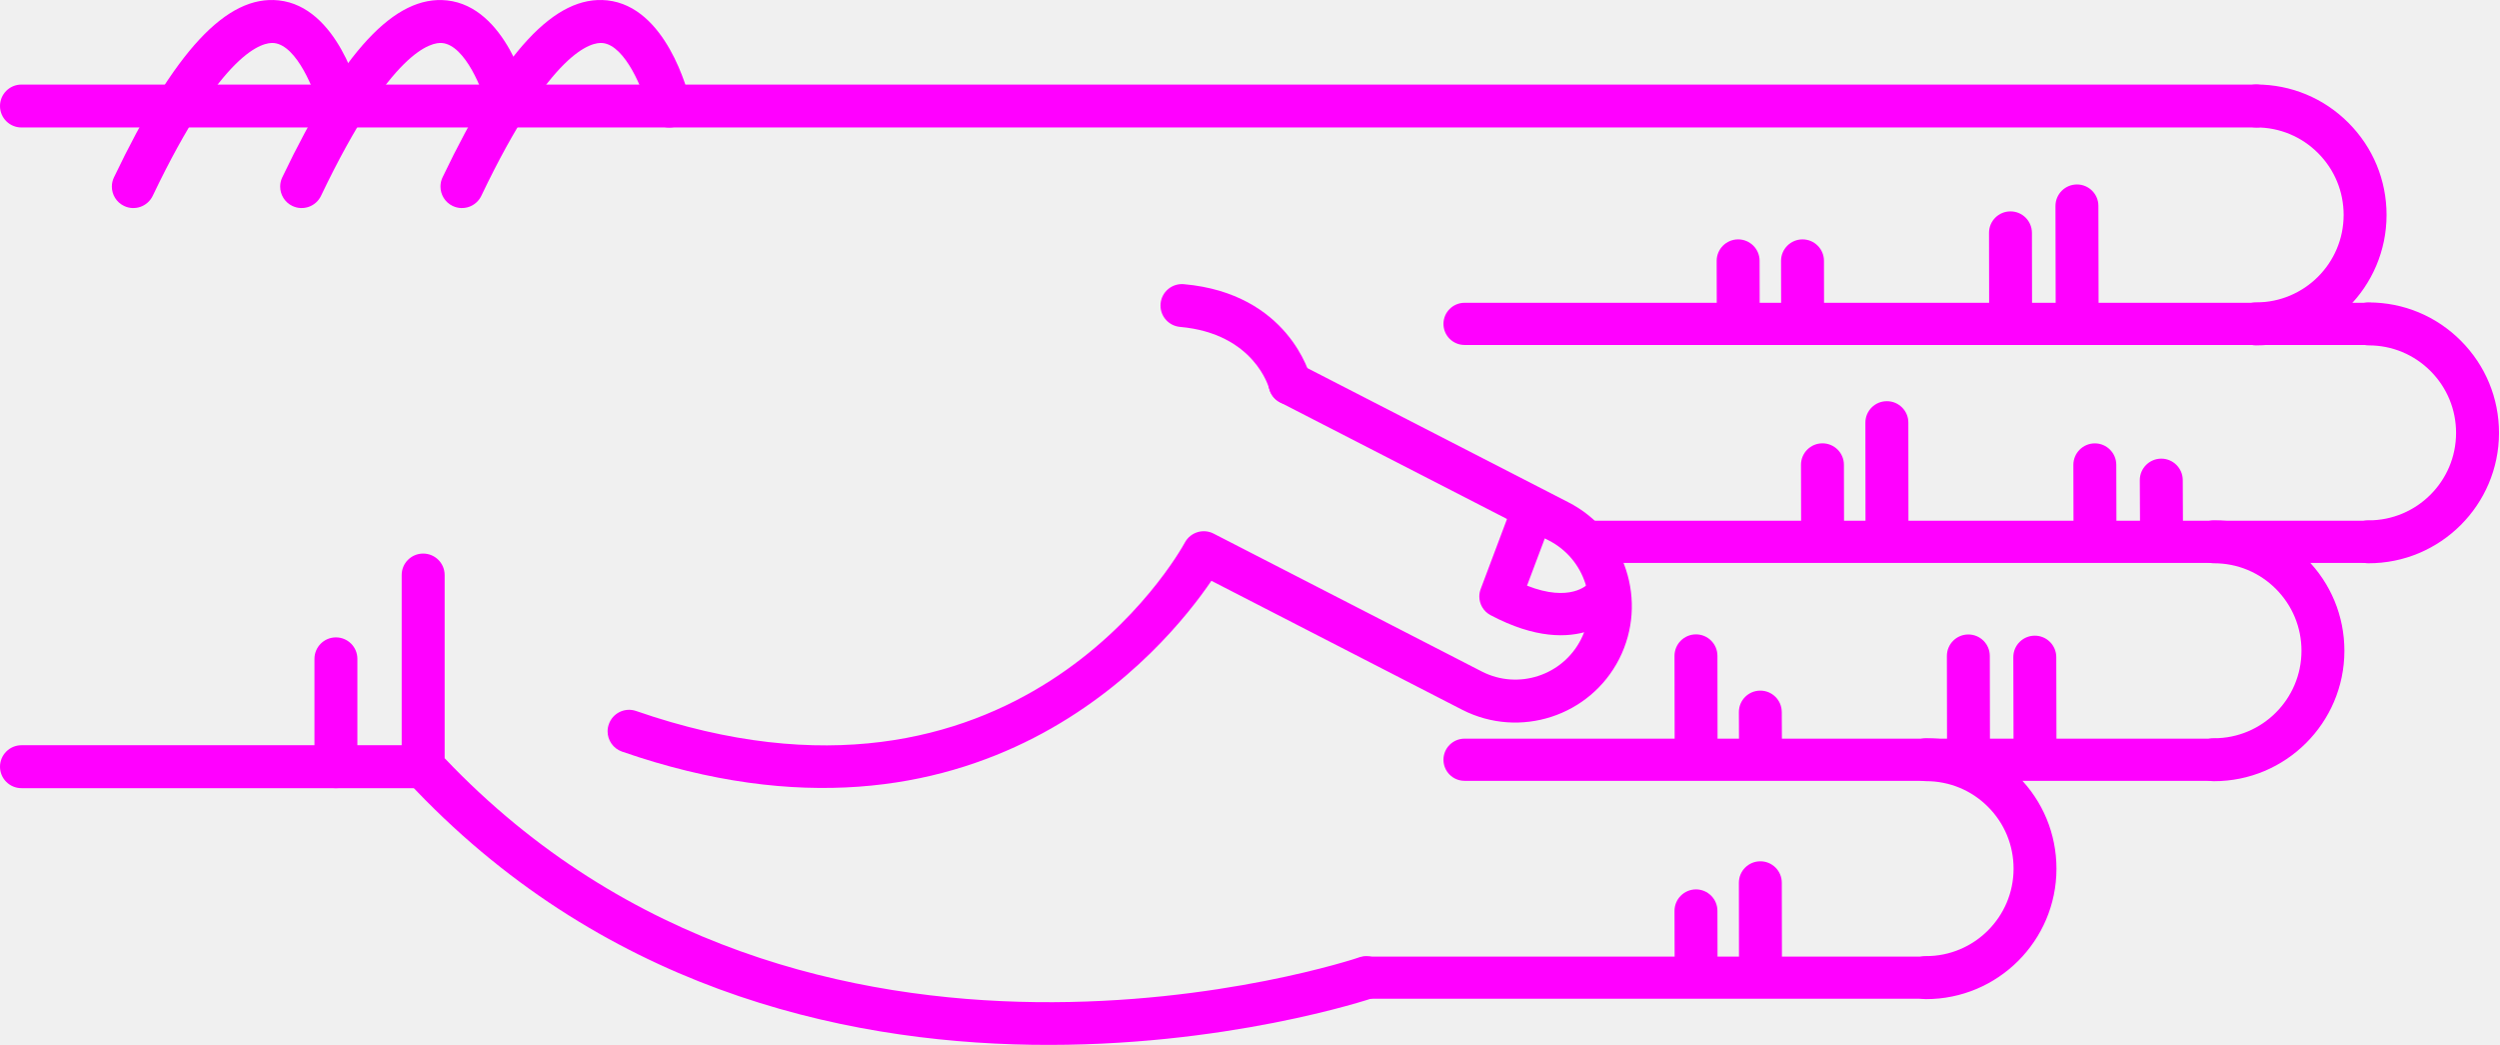
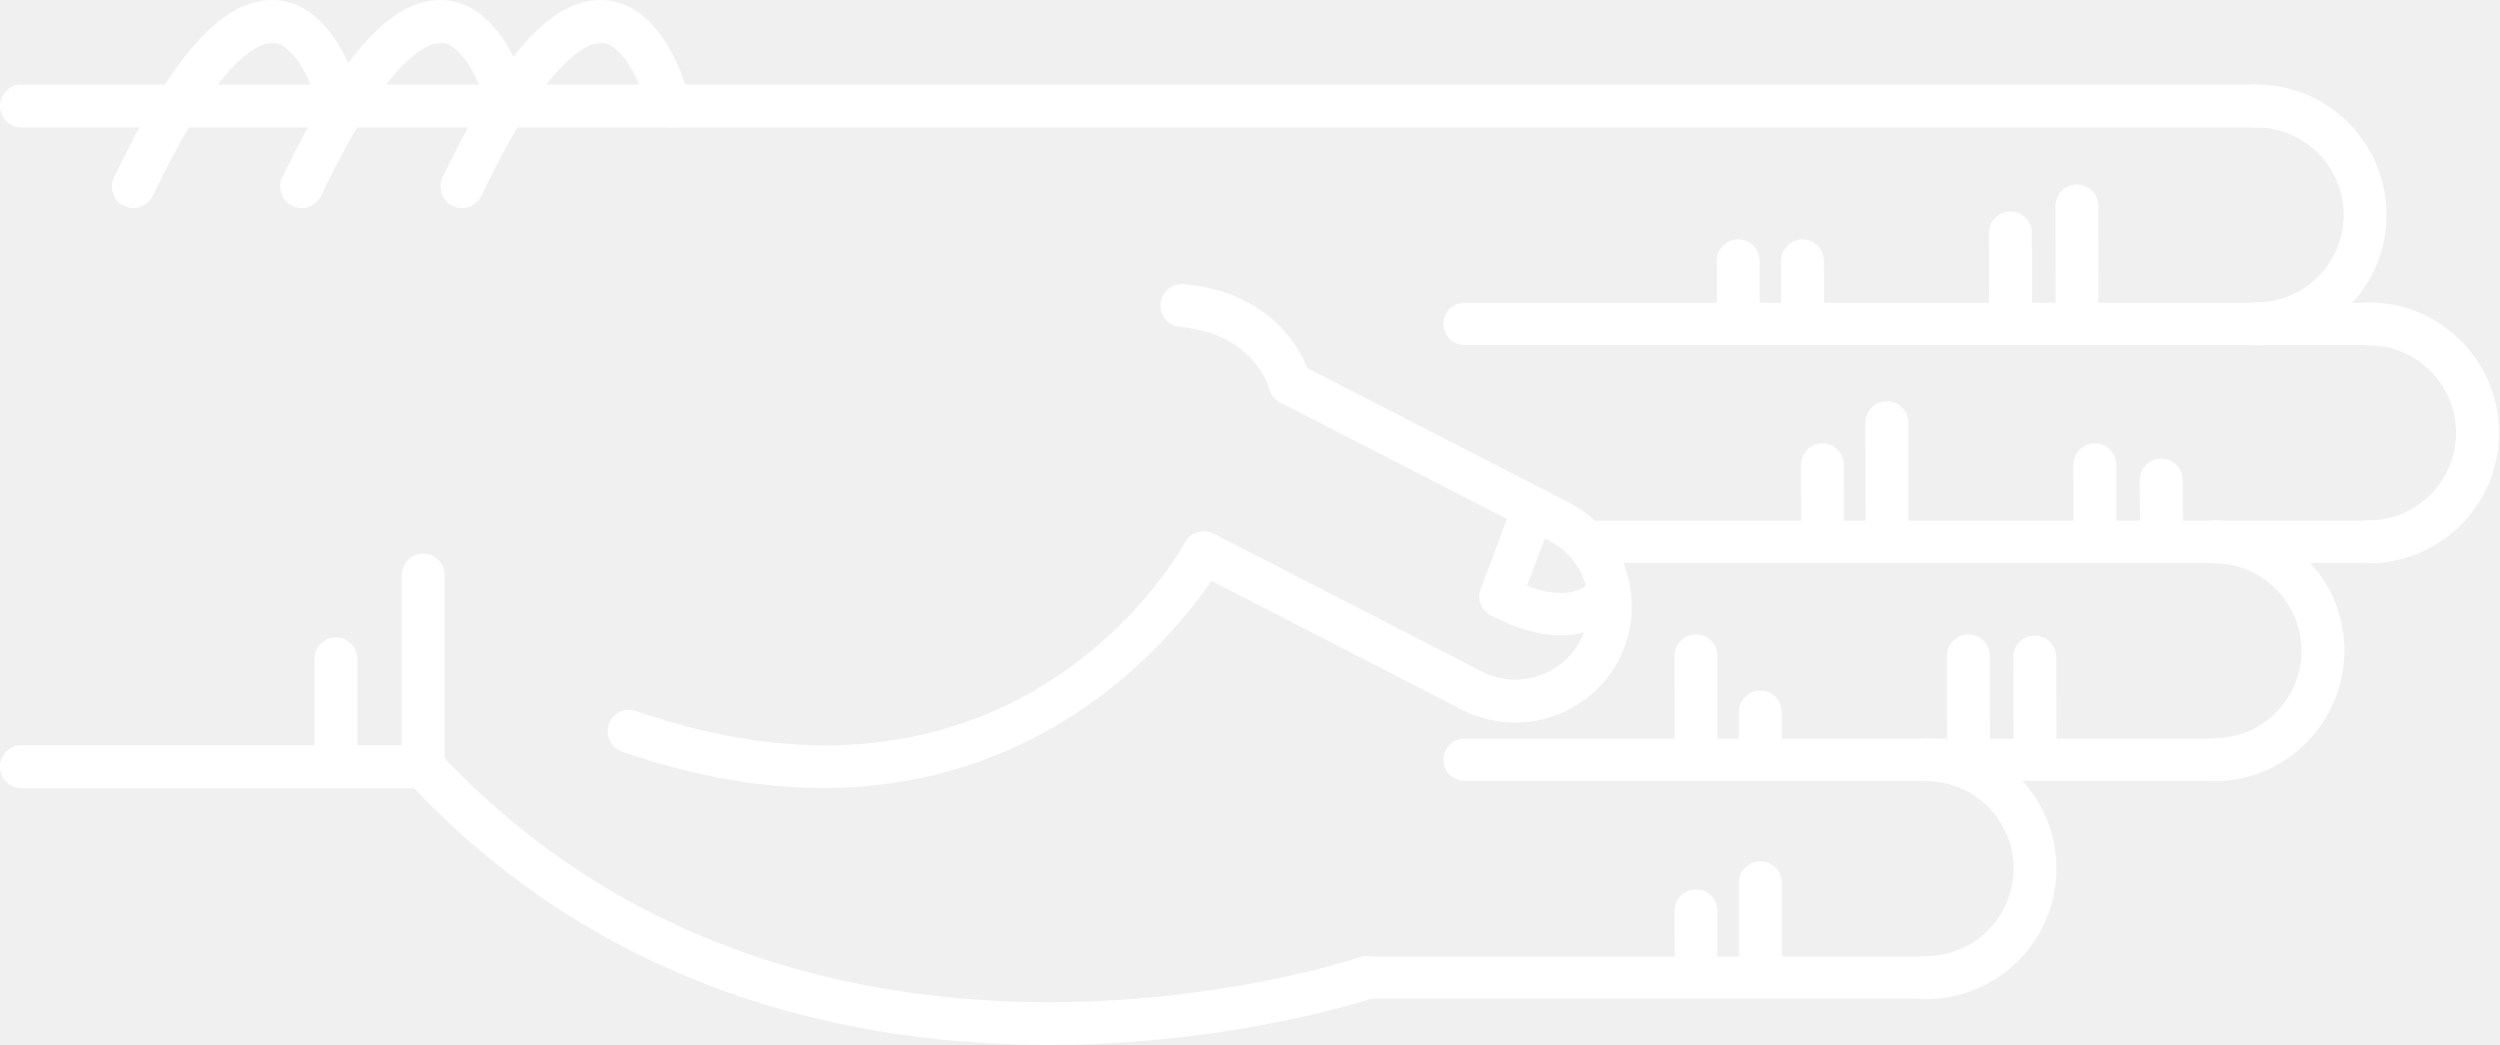
<svg xmlns="http://www.w3.org/2000/svg" version="1.1" x="0px" y="0px" viewBox="0 0 68.876 28.788" enable-background="new 0 0 100 100" xml:space="preserve" id="svg2" width="68.876" height="28.788">
  <defs id="defs70" />
  <g id="g3400" transform="matrix(0,-1,-1,0,95,61.63029)">
-     <path id="path4" d="m 45.789,83.929 -5.282,0 c -0.149,0 -0.293,-0.057 -0.403,-0.159 -11.343,-10.555 -6.022,-26.458 -5.968,-26.617 0.106,-0.308 0.443,-0.471 0.752,-0.366 0.309,0.107 0.473,0.443 0.366,0.752 -0.052,0.151 -5.064,15.182 5.487,25.206 l 5.047,0 c 0.327,0 0.591,0.265 0.591,0.592 0,0.327 -0.264,0.592 -0.59,0.592 z" style="fill:fuchsia" />
-     <path id="path6" d="m 53.212,63.015 c -0.303,0 -0.561,-0.232 -0.588,-0.539 -0.183,-2.053 -1.684,-2.452 -1.699,-2.456 -0.317,-0.079 -0.509,-0.4 -0.43,-0.717 0.08,-0.317 0.399,-0.51 0.717,-0.43 0.096,0.023 2.333,0.617 2.589,3.498 0.029,0.326 -0.211,0.613 -0.537,0.642 -0.016,0.001 -0.034,0.002 -0.052,0.002 z" style="fill:fuchsia" />
-     <path id="path8" d="m 58.709,95 c -0.327,0 -0.591,-0.265 -0.591,-0.591 l 0,-61.595 c 0,-0.327 0.265,-0.592 0.591,-0.592 0.326,0 0.591,0.265 0.591,0.592 l 0,61.595 C 59.301,94.735 59.036,95 58.709,95 Z" style="fill:fuchsia" />
-     <path id="path10" d="m 40.507,95 c -0.326,0 -0.591,-0.265 -0.591,-0.591 l 0,-11.072 c 0,-0.327 0.265,-0.592 0.591,-0.592 0.327,0 0.592,0.265 0.592,0.592 l 0,11.072 c 0,0.326 -0.266,0.591 -0.592,0.591 z" style="fill:fuchsia" />
-     <path id="path12" d="m 43.479,86.333 -2.972,0 c -0.326,0 -0.591,-0.265 -0.591,-0.591 0,-0.327 0.265,-0.592 0.591,-0.592 l 2.972,0 c 0.327,0 0.591,0.265 0.591,0.592 0,0.326 -0.265,0.591 -0.591,0.591 z" style="fill:fuchsia" />
-     <path id="path14" d="m 56.49,82.86 c -0.221,0 -0.433,-0.124 -0.534,-0.336 -0.141,-0.295 -0.016,-0.648 0.278,-0.789 4.032,-1.927 4.242,-3.049 4.21,-3.347 -0.066,-0.625 -1.314,-1.127 -1.873,-1.26 -0.317,-0.075 -0.514,-0.395 -0.438,-0.712 0.076,-0.317 0.395,-0.513 0.712,-0.438 0.266,0.063 2.603,0.665 2.775,2.285 0.153,1.434 -1.396,2.876 -4.876,4.54 -0.081,0.039 -0.168,0.057 -0.254,0.057 z" style="fill:fuchsia" />
-     <path id="path16" d="m 56.49,87.278 c -0.221,0 -0.433,-0.124 -0.534,-0.336 -0.141,-0.295 -0.016,-0.648 0.278,-0.789 4.031,-1.927 4.242,-3.048 4.21,-3.346 -0.066,-0.627 -1.291,-1.121 -1.874,-1.261 -0.317,-0.076 -0.513,-0.396 -0.437,-0.713 0.076,-0.317 0.394,-0.514 0.711,-0.437 0.266,0.062 2.603,0.664 2.775,2.285 0.153,1.434 -1.396,2.876 -4.876,4.54 -0.08,0.039 -0.167,0.057 -0.253,0.057 z" style="fill:fuchsia" />
-     <path id="path18" d="m 56.49,91.917 c -0.221,0 -0.433,-0.124 -0.534,-0.337 -0.141,-0.294 -0.016,-0.647 0.278,-0.789 4.032,-1.927 4.242,-3.048 4.21,-3.346 -0.066,-0.626 -1.314,-1.127 -1.873,-1.26 -0.317,-0.075 -0.514,-0.394 -0.438,-0.711 0.076,-0.318 0.395,-0.514 0.712,-0.439 0.266,0.063 2.603,0.664 2.775,2.285 0.153,1.433 -1.396,2.875 -4.876,4.539 -0.081,0.039 -0.168,0.058 -0.254,0.058 z" style="fill:fuchsia" />
-     <path id="path20" d="m 41.482,78.254 c -0.245,0 -0.474,-0.154 -0.559,-0.398 -3.417,-9.857 2.855,-14.986 4.706,-16.244 l -3.557,-6.92 c -0.803,-1.581 -0.172,-3.517 1.405,-4.32 1.579,-0.801 3.514,-0.172 4.317,1.405 l 3.802,7.399 c 0.149,0.291 0.035,0.647 -0.256,0.797 -0.291,0.148 -0.647,0.034 -0.796,-0.255 l -3.802,-7.402 c -0.508,-0.998 -1.731,-1.396 -2.728,-0.889 -0.996,0.506 -1.394,1.73 -0.887,2.726 l 3.802,7.398 c 0.147,0.286 0.039,0.637 -0.244,0.791 -0.338,0.185 -8.27,4.663 -4.643,15.126 0.107,0.309 -0.057,0.646 -0.365,0.752 -0.066,0.023 -0.131,0.034 -0.195,0.034 z" style="fill:fuchsia" />
-     <path id="path22" d="m 45.197,54.228 c -0.21,0 -0.411,-0.114 -0.514,-0.309 -1.308,-2.467 0.102,-3.576 0.162,-3.622 0.256,-0.193 0.62,-0.144 0.814,0.112 0.191,0.252 0.146,0.609 -0.1,0.805 -0.041,0.036 -0.534,0.51 -0.064,1.699 l 1.425,-0.536 c 0.299,-0.113 0.635,0.039 0.749,0.339 0.113,0.3 -0.039,0.635 -0.339,0.749 l -1.928,0.725 c -0.068,0.026 -0.137,0.038 -0.205,0.038 z" style="fill:fuchsia" />
-     <path id="path24" d="m 46.703,30.314 c -0.326,0 -0.591,-0.265 -0.591,-0.591 -0.003,-1.981 1.607,-3.596 3.588,-3.599 10e-4,0 0.003,0 0.004,0 0.958,0 1.859,0.373 2.538,1.05 0.68,0.678 1.055,1.58 1.056,2.54 0,0.327 -0.264,0.592 -0.591,0.592 l 0,0 c -0.327,0 -0.591,-0.264 -0.592,-0.591 0,-0.644 -0.252,-1.249 -0.708,-1.704 -0.456,-0.454 -1.06,-0.704 -1.703,-0.704 -10e-4,0 -10e-4,0 -0.003,0 -1.329,0.001 -2.409,1.084 -2.407,2.414 0.001,0.327 -0.264,0.592 -0.591,0.593 0,0 0,0 0,0 z" style="fill:fuchsia" />
-     <path id="path26" d="m 52.707,33.413 c -0.326,0 -0.591,-0.265 -0.592,-0.591 -0.003,-1.981 1.607,-3.596 3.589,-3.599 10e-4,0 0.003,0 0.004,0 0.958,0 1.859,0.373 2.538,1.05 0.68,0.678 1.055,1.58 1.056,2.54 0,0.327 -0.264,0.592 -0.591,0.592 0,0 0,0 0,0 -0.327,0 -0.591,-0.264 -0.592,-0.591 0,-0.644 -0.252,-1.249 -0.708,-1.704 -0.455,-0.454 -1.06,-0.704 -1.702,-0.704 -0.001,0 -0.002,0 -0.003,0 -1.329,0.001 -2.409,1.084 -2.407,2.414 -10e-4,0.327 -0.265,0.592 -0.592,0.593 l 0,0 z" style="fill:fuchsia" />
-     <path id="path28" d="m 40.699,34.575 c -0.327,0 -0.591,-0.265 -0.591,-0.591 -0.003,-1.981 1.607,-3.596 3.588,-3.599 0.001,0 0.003,0 0.004,0 0.958,0 1.859,0.373 2.538,1.05 0.68,0.678 1.055,1.58 1.056,2.54 0.001,0.327 -0.264,0.592 -0.59,0.592 0,0 -10e-4,0 -10e-4,0 -0.326,0 -0.591,-0.265 -0.591,-0.591 -0.001,-0.644 -0.252,-1.249 -0.708,-1.704 -0.456,-0.454 -1.06,-0.704 -1.703,-0.704 -10e-4,0 -0.002,0 -0.003,0 -1.329,10e-4 -2.409,1.084 -2.407,2.414 0,0.327 -0.265,0.592 -0.592,0.593 l 0,0 z" style="fill:fuchsia" />
-     <path id="path30" d="m 34.695,42.51 c -0.326,0 -0.591,-0.265 -0.591,-0.591 -0.002,-1.981 1.607,-3.595 3.589,-3.598 0.001,0 0.003,0 0.004,0 0.958,0 1.859,0.373 2.538,1.049 0.68,0.678 1.055,1.58 1.056,2.54 0,0.327 -0.264,0.592 -0.59,0.592 l -10e-4,0 c -0.327,0 -0.591,-0.265 -0.591,-0.591 -0.001,-0.644 -0.252,-1.25 -0.708,-1.704 -0.455,-0.455 -1.06,-0.704 -1.703,-0.704 0,0 -10e-4,0 -0.002,0 -1.329,10e-4 -2.409,1.084 -2.407,2.414 -0.001,0.327 -0.266,0.593 -0.594,0.593 l 0,0 z" style="fill:fuchsia" />
-     <path id="path32" d="m 55.957,38.348 c -10e-4,0 -10e-4,0 0,0 l -3.131,-0.006 c -0.327,-10e-4 -0.591,-0.266 -0.59,-0.593 0,-0.326 0.265,-0.59 0.591,-0.59 0,0 0.001,0 0.001,0 l 3.13,0.006 c 0.327,0 0.591,0.266 0.59,0.592 -0.001,0.326 -0.265,0.591 -0.591,0.591 z" style="fill:fuchsia" />
-     <path id="path34" d="m 55.215,40.18 c 0,0 -0.001,0 0,0 l -2.474,-0.004 c -0.327,0 -0.591,-0.266 -0.59,-0.593 0,-0.326 0.265,-0.59 0.591,-0.59 0,0 0,0 0.001,0 l 2.473,0.004 c 0.327,10e-4 0.591,0.266 0.59,0.593 0,0.325 -0.264,0.59 -0.591,0.59 z" style="fill:fuchsia" />
-     <path id="path36" d="m 54.443,45.912 -10e-4,0 -1.565,-0.003 c -0.327,-10e-4 -0.591,-0.267 -0.59,-0.593 10e-4,-0.326 0.266,-0.59 0.592,-0.59 0,0 0,0 0.001,0 l 1.565,0.003 c 0.327,0 0.59,0.266 0.59,0.592 -10e-4,0.326 -0.266,0.591 -0.592,0.591 z" style="fill:fuchsia" />
-     <path id="path38" d="m 54.443,47.686 -10e-4,0 -1.565,-0.003 c -0.327,0 -0.591,-0.267 -0.59,-0.593 10e-4,-0.326 0.266,-0.59 0.592,-0.59 0,0 0,0 0.001,0 l 1.565,0.003 c 0.327,0 0.59,0.266 0.59,0.592 -10e-4,0.327 -0.266,0.591 -0.592,0.591 z" style="fill:fuchsia" />
-     <path id="path40" d="m 43.526,39.51 -0.001,0 -2.356,-0.006 c -0.327,-10e-4 -0.59,-0.266 -0.59,-0.593 10e-4,-0.326 0.265,-0.59 0.591,-0.59 0,0 10e-4,0 10e-4,0 l 2.356,0.005 c 0.327,10e-4 0.591,0.267 0.59,0.593 0,0.327 -0.265,0.591 -0.591,0.591 z" style="fill:fuchsia" />
-     <path id="path42" d="m 43.559,41.341 c 0,0 0,0 0,0 l -2.474,-0.004 c -0.327,0 -0.591,-0.266 -0.59,-0.593 0,-0.326 0.265,-0.59 0.591,-0.59 0,0 0,0 0.001,0 l 2.473,0.004 c 0.327,10e-4 0.591,0.266 0.59,0.593 0,0.326 -0.265,0.59 -0.591,0.59 z" style="fill:fuchsia" />
-     <path id="path44" d="m 42.012,47.074 c 0,0 -10e-4,0 -0.002,0 l -0.791,-0.003 c -0.327,-0.002 -0.59,-0.268 -0.589,-0.594 10e-4,-0.326 0.266,-0.589 0.591,-0.589 0,0 0.001,0 0.002,0 l 0.791,0.004 c 0.327,10e-4 0.591,0.267 0.589,0.594 -0.001,0.325 -0.265,0.588 -0.591,0.588 z" style="fill:fuchsia" />
-     <path id="path46" d="m 43.562,48.848 c 0,0 -10e-4,0 -10e-4,0 l -2.339,-0.004 c -0.327,0 -0.591,-0.266 -0.59,-0.592 0,-0.326 0.265,-0.59 0.591,-0.59 l 0,0 2.34,0.003 c 0.327,10e-4 0.591,0.266 0.59,0.593 -10e-4,0.325 -0.265,0.59 -0.591,0.59 z" style="fill:fuchsia" />
-     <path id="path48" d="m 37.31,47.074 c 0,0 0,0 0,0 l -2.341,-0.003 c -0.327,-10e-4 -0.591,-0.266 -0.591,-0.593 10e-4,-0.326 0.266,-0.591 0.592,-0.591 l 10e-4,0 2.34,0.004 c 0.326,0 0.591,0.266 0.59,0.592 0,0.326 -0.265,0.591 -0.591,0.591 z" style="fill:fuchsia" />
-     <path id="path50" d="m 36.535,48.848 c 0,0 0,0 0,0 l -1.566,-0.004 c -0.327,0 -0.591,-0.266 -0.59,-0.592 0.001,-0.327 0.266,-0.59 0.592,-0.59 0,0 0,0 0.001,0 l 1.565,0.003 c 0.327,10e-4 0.591,0.267 0.59,0.593 -0.001,0.325 -0.266,0.59 -0.592,0.59 z" style="fill:fuchsia" />
-     <path id="path52" d="m 48.402,36.024 c 0,0 -10e-4,0 -0.002,0 l -1.194,-0.006 c -0.327,-10e-4 -0.59,-0.268 -0.588,-0.594 10e-4,-0.326 0.266,-0.589 0.591,-0.589 10e-4,0 0.002,0 0.002,0 l 1.194,0.005 c 0.327,0.002 0.59,0.268 0.589,0.594 -0.002,0.327 -0.266,0.59 -0.592,0.59 z" style="fill:fuchsia" />
-     <path id="path54" d="m 48.823,37.855 -10e-4,0 -1.698,-0.004 c -0.327,-10e-4 -0.591,-0.267 -0.59,-0.593 0,-0.326 0.265,-0.59 0.591,-0.59 0,0 10e-4,0 0.002,0 l 1.698,0.004 c 0.327,0.001 0.591,0.267 0.59,0.593 -10e-4,0.326 -0.266,0.59 -0.592,0.59 z" style="fill:fuchsia" />
-     <path id="path56" d="m 49.987,43.587 c 0,0 -0.001,0 0,0 l -2.729,-0.003 c -0.326,0 -0.59,-0.266 -0.59,-0.593 0,-0.326 0.265,-0.591 0.591,-0.591 0,0 0,0 0,0 l 2.728,0.003 c 0.327,0 0.591,0.266 0.59,0.592 0.001,0.328 -0.264,0.592 -0.59,0.592 z" style="fill:fuchsia" />
-     <path id="path58" d="m 48.825,45.362 -0.001,0 -1.565,-0.003 c -0.327,0 -0.591,-0.266 -0.59,-0.593 0.001,-0.326 0.266,-0.59 0.591,-0.59 0,0 0,0 0,0 l 1.566,0.003 c 0.326,0 0.591,0.266 0.59,0.593 0,0.326 -0.265,0.59 -0.591,0.59 z" style="fill:fuchsia" />
-     <path id="path60" d="m 34.695,57.927 c -0.321,0 -0.581,-0.26 -0.581,-0.581 l 0,-15.427 c 0,-0.321 0.26,-0.581 0.581,-0.581 0.321,0 0.581,0.26 0.581,0.581 l 0,15.427 c 0,0.321 -0.259,0.581 -0.581,0.581 z" style="fill:fuchsia" />
-     <path id="path62" d="m 40.699,55.216 c -0.321,0 -0.581,-0.26 -0.581,-0.581 l 0,-20.652 c 0,-0.321 0.26,-0.581 0.581,-0.581 0.321,0 0.581,0.26 0.581,0.581 l 0,20.651 c 0,0.322 -0.26,0.582 -0.581,0.582 z" style="fill:fuchsia" />
-     <path id="path64" d="m 46.703,51.629 c -0.321,0 -0.581,-0.26 -0.581,-0.581 l 0,-21.325 c 0,-0.321 0.26,-0.581 0.581,-0.581 0.321,0 0.581,0.26 0.581,0.581 l 0,21.325 c 0,0.321 -0.261,0.581 -0.581,0.581 z" style="fill:fuchsia" />
-     <path id="path66" d="m 52.707,55.216 c -0.321,0 -0.581,-0.26 -0.581,-0.581 l 0,-24.92 c 0,-0.321 0.26,-0.581 0.581,-0.581 0.321,0 0.581,0.26 0.581,0.581 l 0,24.919 c 0,0.322 -0.261,0.582 -0.581,0.582 z" style="fill:fuchsia" />
+     <path id="path4" d="m 45.789,83.929 -5.282,0 c -0.149,0 -0.293,-0.057 -0.403,-0.159 -11.343,-10.555 -6.022,-26.458 -5.968,-26.617 0.106,-0.308 0.443,-0.471 0.752,-0.366 0.309,0.107 0.473,0.443 0.366,0.752 -0.052,0.151 -5.064,15.182 5.487,25.206 l 5.047,0 c 0.327,0 0.591,0.265 0.591,0.592 0,0.327 -0.264,0.592 -0.59,0.592 z" style="fill:white" />
+     <path id="path6" d="m 53.212,63.015 c -0.303,0 -0.561,-0.232 -0.588,-0.539 -0.183,-2.053 -1.684,-2.452 -1.699,-2.456 -0.317,-0.079 -0.509,-0.4 -0.43,-0.717 0.08,-0.317 0.399,-0.51 0.717,-0.43 0.096,0.023 2.333,0.617 2.589,3.498 0.029,0.326 -0.211,0.613 -0.537,0.642 -0.016,0.001 -0.034,0.002 -0.052,0.002 z" style="fill:white" />
+     <path id="path8" d="m 58.709,95 c -0.327,0 -0.591,-0.265 -0.591,-0.591 l 0,-61.595 c 0,-0.327 0.265,-0.592 0.591,-0.592 0.326,0 0.591,0.265 0.591,0.592 l 0,61.595 C 59.301,94.735 59.036,95 58.709,95 Z" style="fill:white" />
+     <path id="path10" d="m 40.507,95 c -0.326,0 -0.591,-0.265 -0.591,-0.591 l 0,-11.072 c 0,-0.327 0.265,-0.592 0.591,-0.592 0.327,0 0.592,0.265 0.592,0.592 l 0,11.072 c 0,0.326 -0.266,0.591 -0.592,0.591 z" style="fill:white" />
+     <path id="path12" d="m 43.479,86.333 -2.972,0 c -0.326,0 -0.591,-0.265 -0.591,-0.591 0,-0.327 0.265,-0.592 0.591,-0.592 l 2.972,0 c 0.327,0 0.591,0.265 0.591,0.592 0,0.326 -0.265,0.591 -0.591,0.591 z" style="fill:white" />
+     <path id="path14" d="m 56.49,82.86 c -0.221,0 -0.433,-0.124 -0.534,-0.336 -0.141,-0.295 -0.016,-0.648 0.278,-0.789 4.032,-1.927 4.242,-3.049 4.21,-3.347 -0.066,-0.625 -1.314,-1.127 -1.873,-1.26 -0.317,-0.075 -0.514,-0.395 -0.438,-0.712 0.076,-0.317 0.395,-0.513 0.712,-0.438 0.266,0.063 2.603,0.665 2.775,2.285 0.153,1.434 -1.396,2.876 -4.876,4.54 -0.081,0.039 -0.168,0.057 -0.254,0.057 z" style="fill:white" />
+     <path id="path16" d="m 56.49,87.278 c -0.221,0 -0.433,-0.124 -0.534,-0.336 -0.141,-0.295 -0.016,-0.648 0.278,-0.789 4.031,-1.927 4.242,-3.048 4.21,-3.346 -0.066,-0.627 -1.291,-1.121 -1.874,-1.261 -0.317,-0.076 -0.513,-0.396 -0.437,-0.713 0.076,-0.317 0.394,-0.514 0.711,-0.437 0.266,0.062 2.603,0.664 2.775,2.285 0.153,1.434 -1.396,2.876 -4.876,4.54 -0.08,0.039 -0.167,0.057 -0.253,0.057 z" style="fill:white" />
+     <path id="path18" d="m 56.49,91.917 c -0.221,0 -0.433,-0.124 -0.534,-0.337 -0.141,-0.294 -0.016,-0.647 0.278,-0.789 4.032,-1.927 4.242,-3.048 4.21,-3.346 -0.066,-0.626 -1.314,-1.127 -1.873,-1.26 -0.317,-0.075 -0.514,-0.394 -0.438,-0.711 0.076,-0.318 0.395,-0.514 0.712,-0.439 0.266,0.063 2.603,0.664 2.775,2.285 0.153,1.433 -1.396,2.875 -4.876,4.539 -0.081,0.039 -0.168,0.058 -0.254,0.058 z" style="fill:white" />
+     <path id="path20" d="m 41.482,78.254 c -0.245,0 -0.474,-0.154 -0.559,-0.398 -3.417,-9.857 2.855,-14.986 4.706,-16.244 l -3.557,-6.92 c -0.803,-1.581 -0.172,-3.517 1.405,-4.32 1.579,-0.801 3.514,-0.172 4.317,1.405 l 3.802,7.399 c 0.149,0.291 0.035,0.647 -0.256,0.797 -0.291,0.148 -0.647,0.034 -0.796,-0.255 l -3.802,-7.402 c -0.508,-0.998 -1.731,-1.396 -2.728,-0.889 -0.996,0.506 -1.394,1.73 -0.887,2.726 l 3.802,7.398 c 0.147,0.286 0.039,0.637 -0.244,0.791 -0.338,0.185 -8.27,4.663 -4.643,15.126 0.107,0.309 -0.057,0.646 -0.365,0.752 -0.066,0.023 -0.131,0.034 -0.195,0.034 z" style="fill:white" />
+     <path id="path22" d="m 45.197,54.228 c -0.21,0 -0.411,-0.114 -0.514,-0.309 -1.308,-2.467 0.102,-3.576 0.162,-3.622 0.256,-0.193 0.62,-0.144 0.814,0.112 0.191,0.252 0.146,0.609 -0.1,0.805 -0.041,0.036 -0.534,0.51 -0.064,1.699 l 1.425,-0.536 c 0.299,-0.113 0.635,0.039 0.749,0.339 0.113,0.3 -0.039,0.635 -0.339,0.749 l -1.928,0.725 c -0.068,0.026 -0.137,0.038 -0.205,0.038 z" style="fill:white" />
+     <path id="path24" d="m 46.703,30.314 c -0.326,0 -0.591,-0.265 -0.591,-0.591 -0.003,-1.981 1.607,-3.596 3.588,-3.599 10e-4,0 0.003,0 0.004,0 0.958,0 1.859,0.373 2.538,1.05 0.68,0.678 1.055,1.58 1.056,2.54 0,0.327 -0.264,0.592 -0.591,0.592 l 0,0 c -0.327,0 -0.591,-0.264 -0.592,-0.591 0,-0.644 -0.252,-1.249 -0.708,-1.704 -0.456,-0.454 -1.06,-0.704 -1.703,-0.704 -10e-4,0 -10e-4,0 -0.003,0 -1.329,0.001 -2.409,1.084 -2.407,2.414 0.001,0.327 -0.264,0.592 -0.591,0.593 0,0 0,0 0,0 z" style="fill:white" />
+     <path id="path26" d="m 52.707,33.413 c -0.326,0 -0.591,-0.265 -0.592,-0.591 -0.003,-1.981 1.607,-3.596 3.589,-3.599 10e-4,0 0.003,0 0.004,0 0.958,0 1.859,0.373 2.538,1.05 0.68,0.678 1.055,1.58 1.056,2.54 0,0.327 -0.264,0.592 -0.591,0.592 0,0 0,0 0,0 -0.327,0 -0.591,-0.264 -0.592,-0.591 0,-0.644 -0.252,-1.249 -0.708,-1.704 -0.455,-0.454 -1.06,-0.704 -1.702,-0.704 -0.001,0 -0.002,0 -0.003,0 -1.329,0.001 -2.409,1.084 -2.407,2.414 -10e-4,0.327 -0.265,0.592 -0.592,0.593 l 0,0 z" style="fill:white" />
+     <path id="path28" d="m 40.699,34.575 c -0.327,0 -0.591,-0.265 -0.591,-0.591 -0.003,-1.981 1.607,-3.596 3.588,-3.599 0.001,0 0.003,0 0.004,0 0.958,0 1.859,0.373 2.538,1.05 0.68,0.678 1.055,1.58 1.056,2.54 0.001,0.327 -0.264,0.592 -0.59,0.592 0,0 -10e-4,0 -10e-4,0 -0.326,0 -0.591,-0.265 -0.591,-0.591 -0.001,-0.644 -0.252,-1.249 -0.708,-1.704 -0.456,-0.454 -1.06,-0.704 -1.703,-0.704 -10e-4,0 -0.002,0 -0.003,0 -1.329,10e-4 -2.409,1.084 -2.407,2.414 0,0.327 -0.265,0.592 -0.592,0.593 l 0,0 z" style="fill:white" />
+     <path id="path30" d="m 34.695,42.51 c -0.326,0 -0.591,-0.265 -0.591,-0.591 -0.002,-1.981 1.607,-3.595 3.589,-3.598 0.001,0 0.003,0 0.004,0 0.958,0 1.859,0.373 2.538,1.049 0.68,0.678 1.055,1.58 1.056,2.54 0,0.327 -0.264,0.592 -0.59,0.592 l -10e-4,0 c -0.327,0 -0.591,-0.265 -0.591,-0.591 -0.001,-0.644 -0.252,-1.25 -0.708,-1.704 -0.455,-0.455 -1.06,-0.704 -1.703,-0.704 0,0 -10e-4,0 -0.002,0 -1.329,10e-4 -2.409,1.084 -2.407,2.414 -0.001,0.327 -0.266,0.593 -0.594,0.593 l 0,0 z" style="fill:white" />
+     <path id="path32" d="m 55.957,38.348 c -10e-4,0 -10e-4,0 0,0 l -3.131,-0.006 c -0.327,-10e-4 -0.591,-0.266 -0.59,-0.593 0,-0.326 0.265,-0.59 0.591,-0.59 0,0 0.001,0 0.001,0 l 3.13,0.006 c 0.327,0 0.591,0.266 0.59,0.592 -0.001,0.326 -0.265,0.591 -0.591,0.591 z" style="fill:white" />
+     <path id="path34" d="m 55.215,40.18 c 0,0 -0.001,0 0,0 l -2.474,-0.004 c -0.327,0 -0.591,-0.266 -0.59,-0.593 0,-0.326 0.265,-0.59 0.591,-0.59 0,0 0,0 0.001,0 l 2.473,0.004 c 0.327,10e-4 0.591,0.266 0.59,0.593 0,0.325 -0.264,0.59 -0.591,0.59 z" style="fill:white" />
+     <path id="path36" d="m 54.443,45.912 -10e-4,0 -1.565,-0.003 c -0.327,-10e-4 -0.591,-0.267 -0.59,-0.593 10e-4,-0.326 0.266,-0.59 0.592,-0.59 0,0 0,0 0.001,0 l 1.565,0.003 c 0.327,0 0.59,0.266 0.59,0.592 -10e-4,0.326 -0.266,0.591 -0.592,0.591 z" style="fill:white" />
+     <path id="path38" d="m 54.443,47.686 -10e-4,0 -1.565,-0.003 c -0.327,0 -0.591,-0.267 -0.59,-0.593 10e-4,-0.326 0.266,-0.59 0.592,-0.59 0,0 0,0 0.001,0 l 1.565,0.003 c 0.327,0 0.59,0.266 0.59,0.592 -10e-4,0.327 -0.266,0.591 -0.592,0.591 z" style="fill:white" />
+     <path id="path40" d="m 43.526,39.51 -0.001,0 -2.356,-0.006 c -0.327,-10e-4 -0.59,-0.266 -0.59,-0.593 10e-4,-0.326 0.265,-0.59 0.591,-0.59 0,0 10e-4,0 10e-4,0 l 2.356,0.005 c 0.327,10e-4 0.591,0.267 0.59,0.593 0,0.327 -0.265,0.591 -0.591,0.591 z" style="fill:white" />
+     <path id="path42" d="m 43.559,41.341 c 0,0 0,0 0,0 l -2.474,-0.004 c -0.327,0 -0.591,-0.266 -0.59,-0.593 0,-0.326 0.265,-0.59 0.591,-0.59 0,0 0,0 0.001,0 l 2.473,0.004 c 0.327,10e-4 0.591,0.266 0.59,0.593 0,0.326 -0.265,0.59 -0.591,0.59 z" style="fill:white" />
+     <path id="path44" d="m 42.012,47.074 c 0,0 -10e-4,0 -0.002,0 l -0.791,-0.003 c -0.327,-0.002 -0.59,-0.268 -0.589,-0.594 10e-4,-0.326 0.266,-0.589 0.591,-0.589 0,0 0.001,0 0.002,0 l 0.791,0.004 c 0.327,10e-4 0.591,0.267 0.589,0.594 -0.001,0.325 -0.265,0.588 -0.591,0.588 z" style="fill:white" />
+     <path id="path46" d="m 43.562,48.848 c 0,0 -10e-4,0 -10e-4,0 l -2.339,-0.004 c -0.327,0 -0.591,-0.266 -0.59,-0.592 0,-0.326 0.265,-0.59 0.591,-0.59 l 0,0 2.34,0.003 c 0.327,10e-4 0.591,0.266 0.59,0.593 -10e-4,0.325 -0.265,0.59 -0.591,0.59 z" style="fill:white" />
+     <path id="path48" d="m 37.31,47.074 c 0,0 0,0 0,0 l -2.341,-0.003 c -0.327,-10e-4 -0.591,-0.266 -0.591,-0.593 10e-4,-0.326 0.266,-0.591 0.592,-0.591 l 10e-4,0 2.34,0.004 c 0.326,0 0.591,0.266 0.59,0.592 0,0.326 -0.265,0.591 -0.591,0.591 z" style="fill:white" />
+     <path id="path50" d="m 36.535,48.848 c 0,0 0,0 0,0 l -1.566,-0.004 c -0.327,0 -0.591,-0.266 -0.59,-0.592 0.001,-0.327 0.266,-0.59 0.592,-0.59 0,0 0,0 0.001,0 l 1.565,0.003 c 0.327,10e-4 0.591,0.267 0.59,0.593 -0.001,0.325 -0.266,0.59 -0.592,0.59 z" style="fill:white" />
+     <path id="path52" d="m 48.402,36.024 c 0,0 -10e-4,0 -0.002,0 l -1.194,-0.006 c -0.327,-10e-4 -0.59,-0.268 -0.588,-0.594 10e-4,-0.326 0.266,-0.589 0.591,-0.589 10e-4,0 0.002,0 0.002,0 l 1.194,0.005 c 0.327,0.002 0.59,0.268 0.589,0.594 -0.002,0.327 -0.266,0.59 -0.592,0.59 z" style="fill:white" />
+     <path id="path54" d="m 48.823,37.855 -10e-4,0 -1.698,-0.004 c -0.327,-10e-4 -0.591,-0.267 -0.59,-0.593 0,-0.326 0.265,-0.59 0.591,-0.59 0,0 10e-4,0 0.002,0 l 1.698,0.004 c 0.327,0.001 0.591,0.267 0.59,0.593 -10e-4,0.326 -0.266,0.59 -0.592,0.59 z" style="fill:white" />
+     <path id="path56" d="m 49.987,43.587 c 0,0 -0.001,0 0,0 l -2.729,-0.003 c -0.326,0 -0.59,-0.266 -0.59,-0.593 0,-0.326 0.265,-0.591 0.591,-0.591 0,0 0,0 0,0 l 2.728,0.003 c 0.327,0 0.591,0.266 0.59,0.592 0.001,0.328 -0.264,0.592 -0.59,0.592 z" style="fill:white" />
+     <path id="path58" d="m 48.825,45.362 -0.001,0 -1.565,-0.003 c -0.327,0 -0.591,-0.266 -0.59,-0.593 0.001,-0.326 0.266,-0.59 0.591,-0.59 0,0 0,0 0,0 l 1.566,0.003 c 0.326,0 0.591,0.266 0.59,0.593 0,0.326 -0.265,0.59 -0.591,0.59 z" style="fill:white" />
+     <path id="path60" d="m 34.695,57.927 c -0.321,0 -0.581,-0.26 -0.581,-0.581 l 0,-15.427 c 0,-0.321 0.26,-0.581 0.581,-0.581 0.321,0 0.581,0.26 0.581,0.581 l 0,15.427 c 0,0.321 -0.259,0.581 -0.581,0.581 z" style="fill:white" />
+     <path id="path62" d="m 40.699,55.216 c -0.321,0 -0.581,-0.26 -0.581,-0.581 l 0,-20.652 c 0,-0.321 0.26,-0.581 0.581,-0.581 0.321,0 0.581,0.26 0.581,0.581 l 0,20.651 c 0,0.322 -0.26,0.582 -0.581,0.582 z" style="fill:white" />
+     <path id="path64" d="m 46.703,51.629 c -0.321,0 -0.581,-0.26 -0.581,-0.581 l 0,-21.325 c 0,-0.321 0.26,-0.581 0.581,-0.581 0.321,0 0.581,0.26 0.581,0.581 l 0,21.325 c 0,0.321 -0.261,0.581 -0.581,0.581 z" style="fill:white" />
+     <path id="path66" d="m 52.707,55.216 c -0.321,0 -0.581,-0.26 -0.581,-0.581 l 0,-24.92 c 0,-0.321 0.26,-0.581 0.581,-0.581 0.321,0 0.581,0.26 0.581,0.581 l 0,24.919 c 0,0.322 -0.261,0.582 -0.581,0.582 z" style="fill:white" />
  </g>
</svg>
